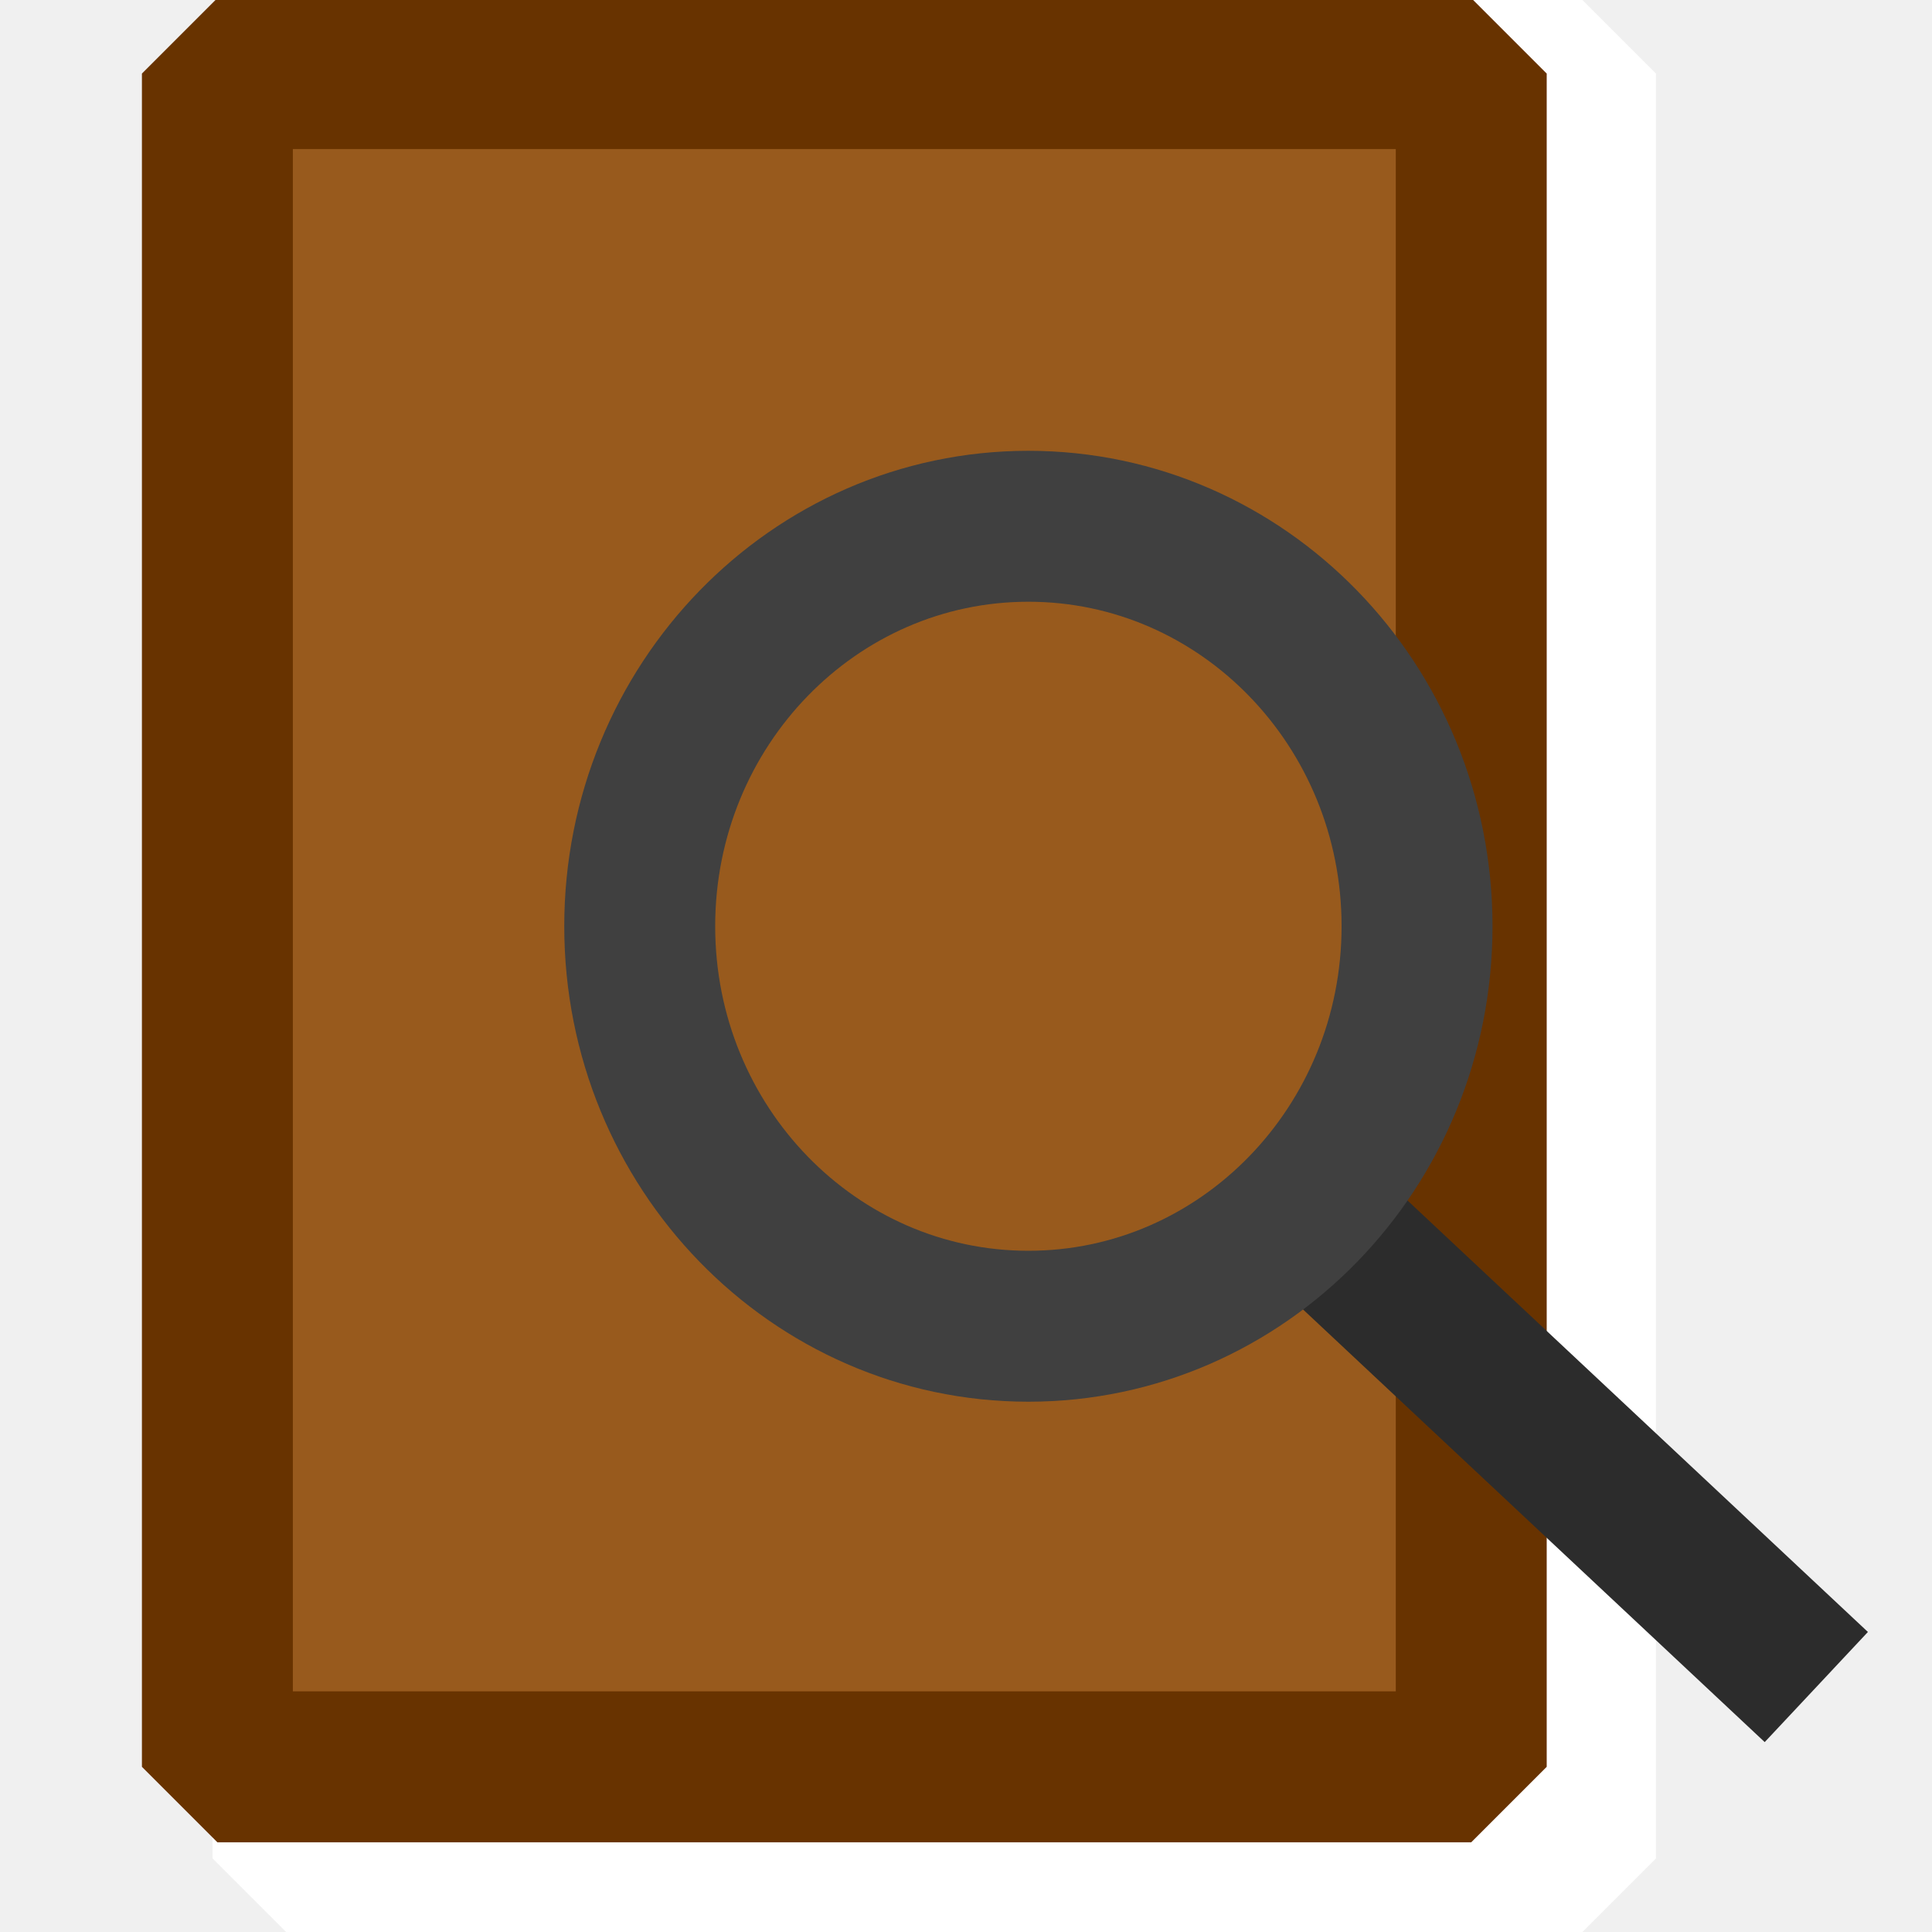
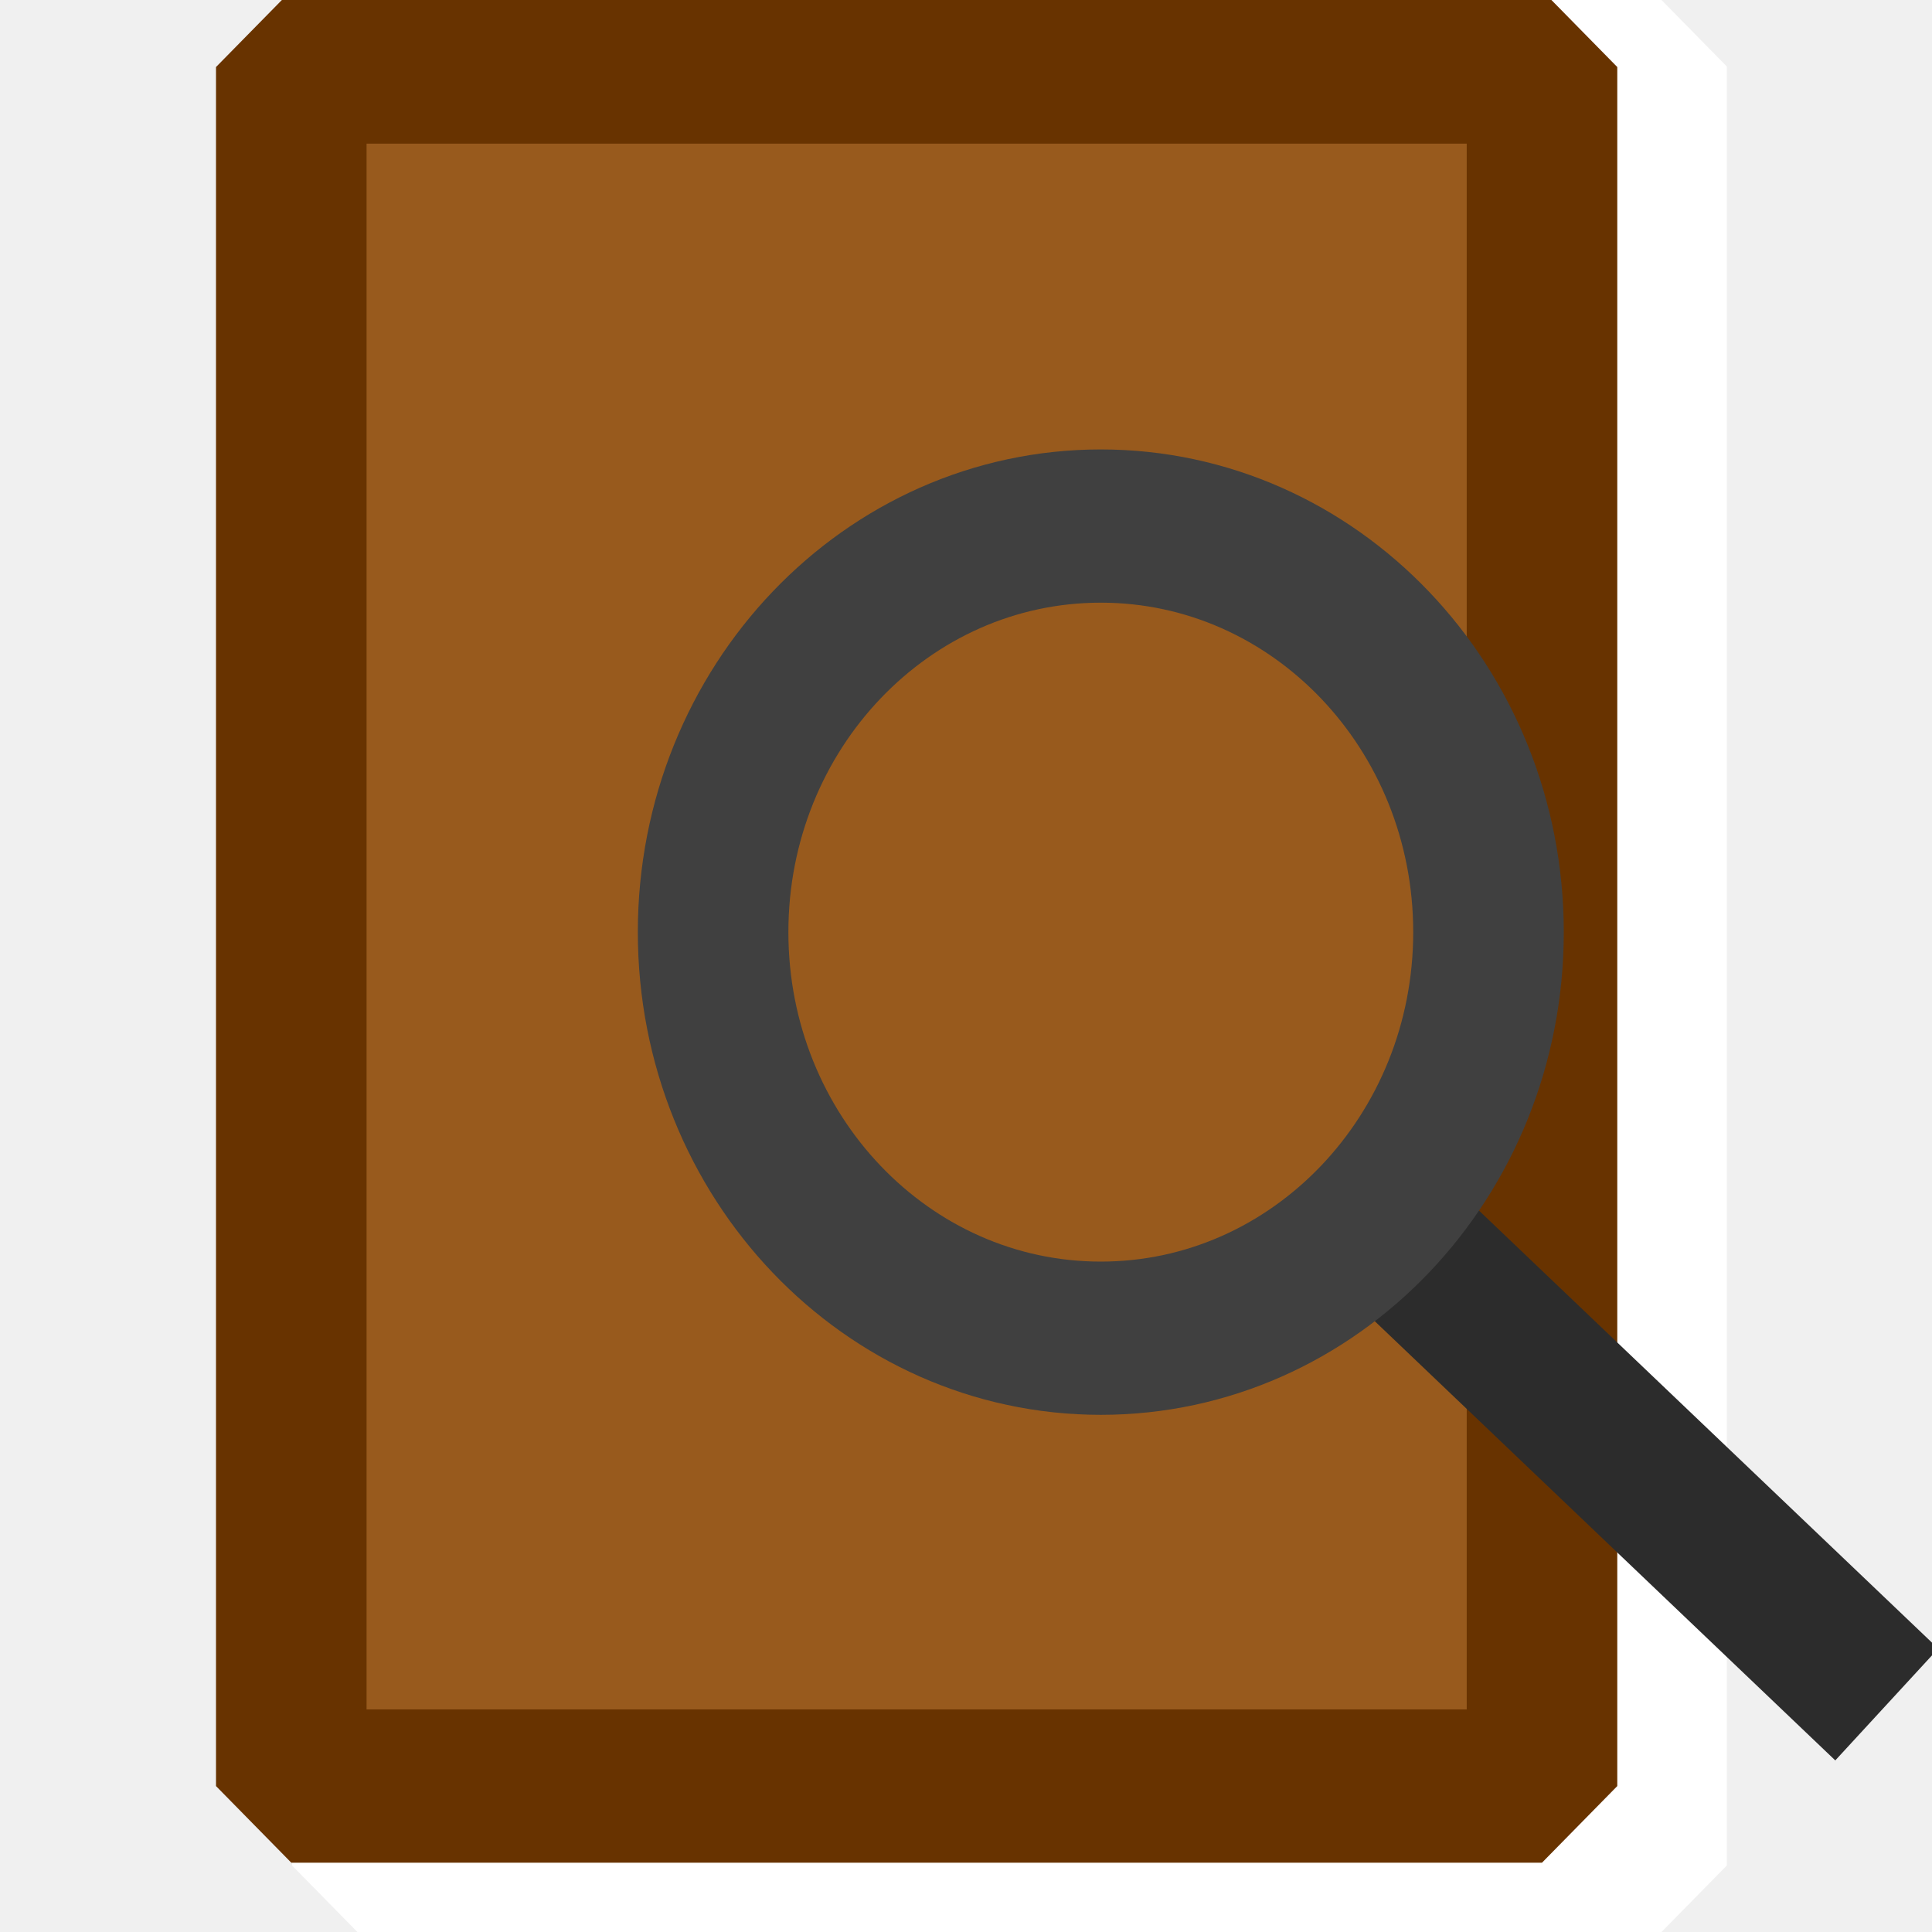
- <svg xmlns="http://www.w3.org/2000/svg" width="61.44pt" height="61.44pt" viewBox="0 0 61.44 61.44">
+ <svg xmlns="http://www.w3.org/2000/svg" width="61.594pt" height="61.594pt" viewBox="0 0 61.594 61.594">
  <defs />
-   <rect id="shape0" transform="translate(9.16, 2.34)" fill="#ffffff" fill-rule="evenodd" stroke="#ffffff" stroke-width="4.8" stroke-linecap="square" stroke-linejoin="bevel" width="41.102" height="56.76" />
-   <rect id="shape1" transform="translate(6.913352, 2.34)" fill="#985a1d" fill-rule="evenodd" stroke="#683300" stroke-width="4.8" stroke-linecap="square" stroke-linejoin="bevel" width="39.874" height="53.847" />
-   <path id="shape2" transform="translate(42, 38.88)" fill="none" stroke="#2c2c2c" stroke-width="4.8" stroke-linecap="square" stroke-linejoin="miter" stroke-miterlimit="2" stroke-dasharray="19.2,9.6,4.8,9.6,4.8,9.6" d="M0 0L19.08 17.88" />
-   <ellipse id="shape3" transform="translate(20.34395, 16.73605)" rx="12.36" ry="12.72" cx="12.36" cy="12.72" fill="none" stroke="#404040" stroke-width="4.8" stroke-linecap="square" stroke-linejoin="bevel" />
+   <rect id="shape0" transform="matrix(1 0 0 1.01778 11.71143 2.119219)" fill="#ffffff" fill-rule="evenodd" stroke="#ffffff" stroke-width="4.8" stroke-linecap="square" stroke-linejoin="bevel" width="40.941" height="56.353" />
+   <rect id="shape1" transform="matrix(1 0 0 1.01778 9.286399 2.13711)" fill="#985a1d" fill-rule="evenodd" stroke="#683300" stroke-width="4.8" stroke-linecap="square" stroke-linejoin="bevel" width="39.874" height="53.847" />
+   <path id="shape2" transform="matrix(1 0 0 1.01778 44.39062 39.30889)" fill="none" stroke="#2c2c2c" stroke-width="4.8" stroke-linecap="square" stroke-linejoin="miter" stroke-miterlimit="2" stroke-dasharray="19.2,9.6,4.8,9.6,4.8,9.6" d="M0 0L19.08 17.88" />
+   <ellipse id="shape3" transform="matrix(1 0 0 1.01778 22.73458 16.77122)" rx="12.36" ry="12.72" cx="12.36" cy="12.72" fill="none" stroke="#404040" stroke-width="4.8" stroke-linecap="square" stroke-linejoin="bevel" />
</svg>
